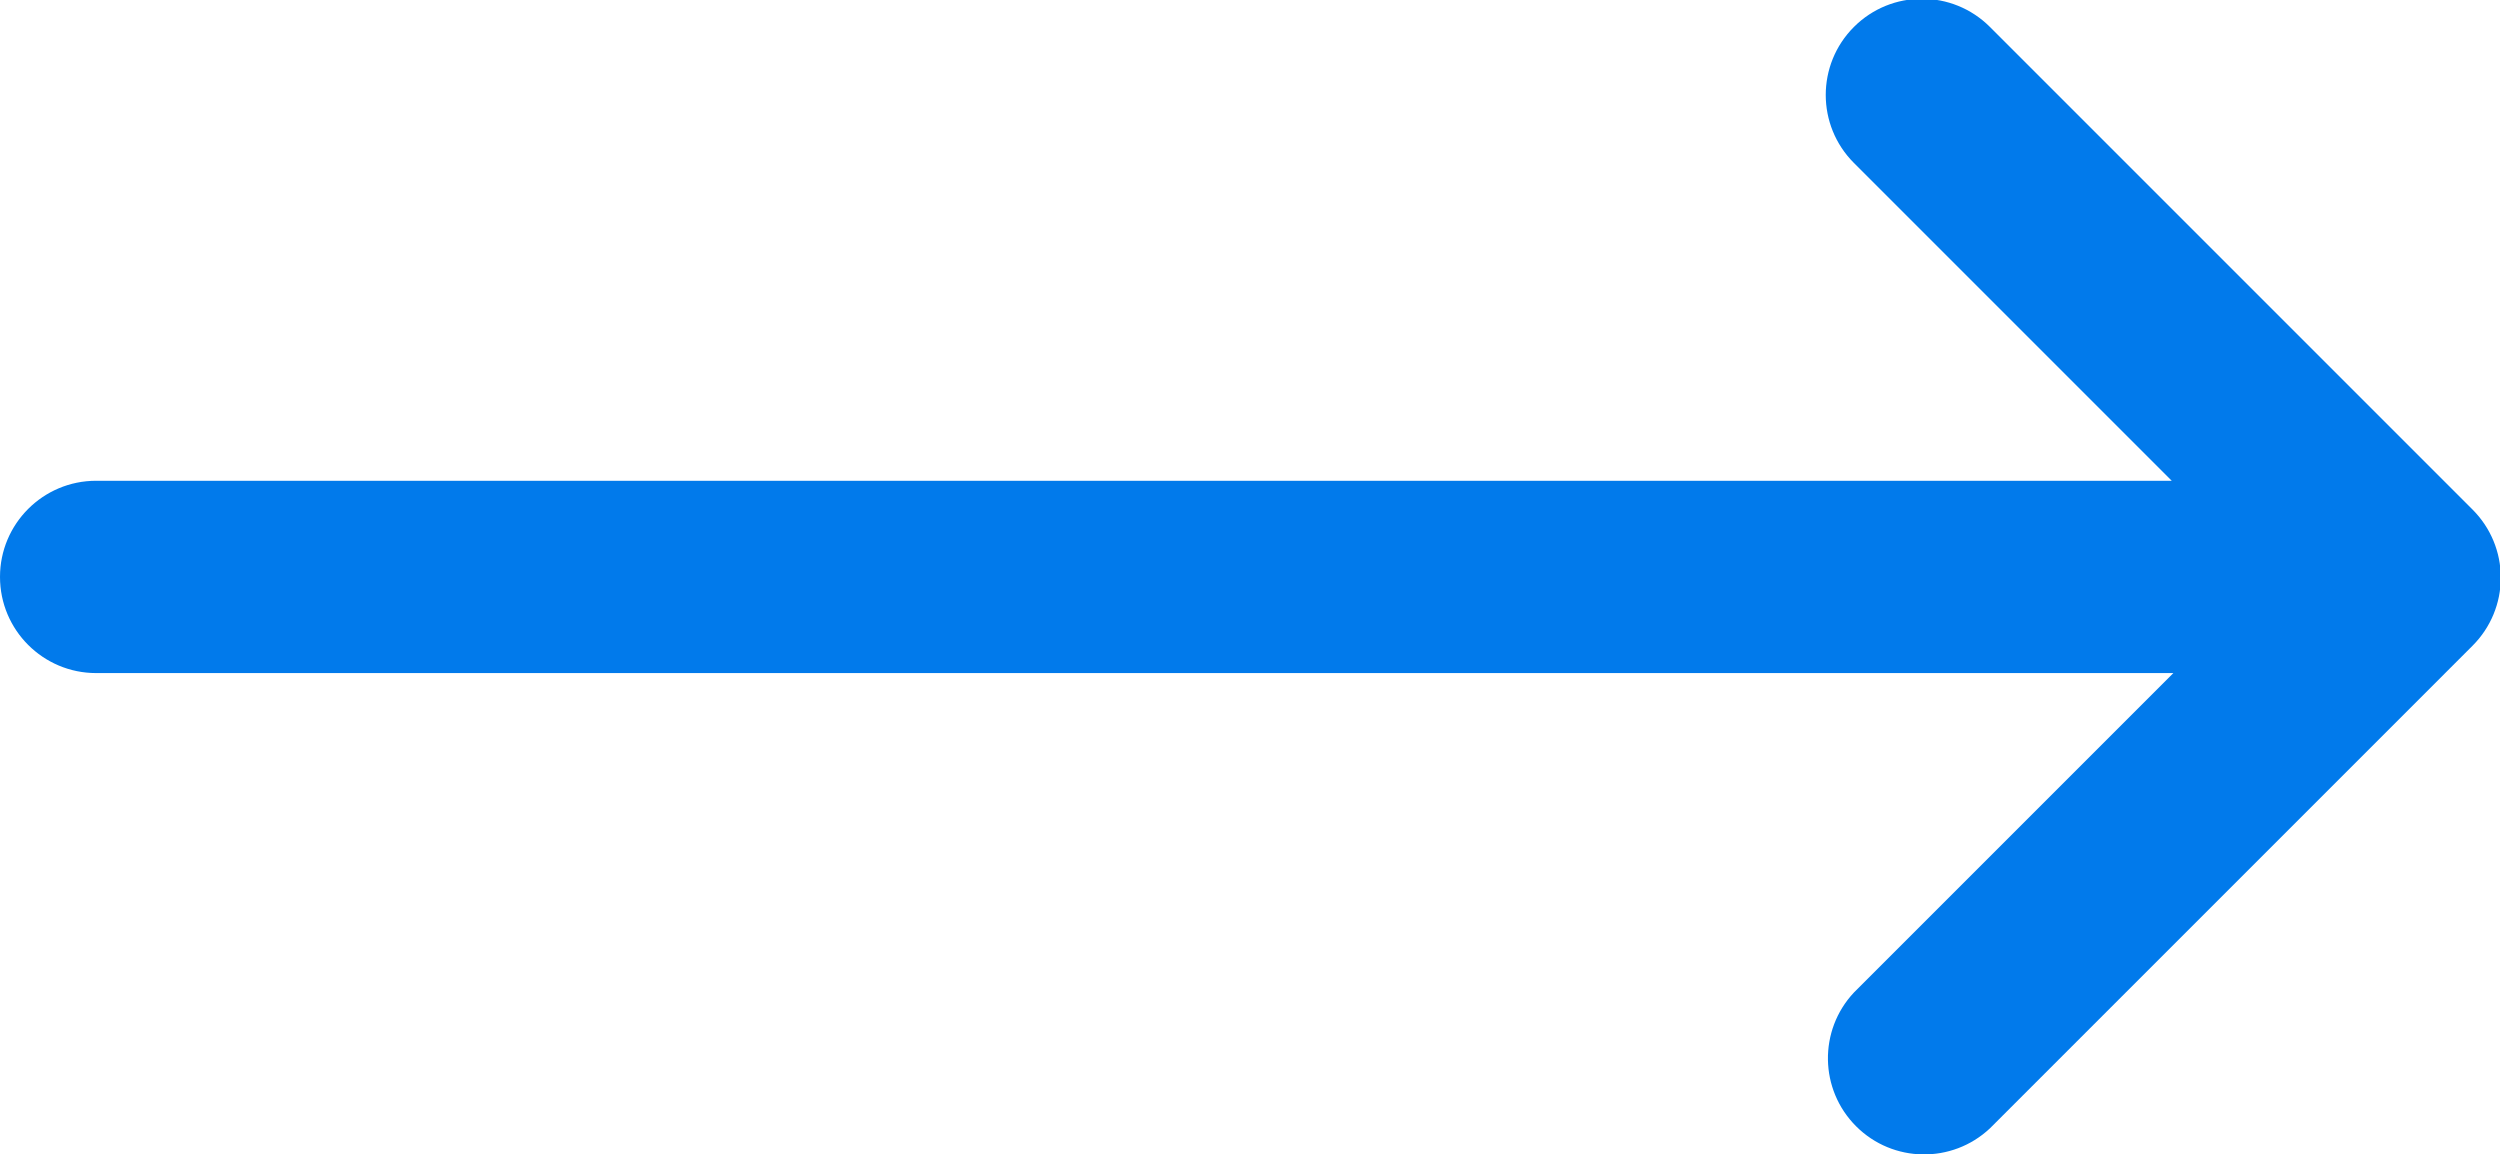
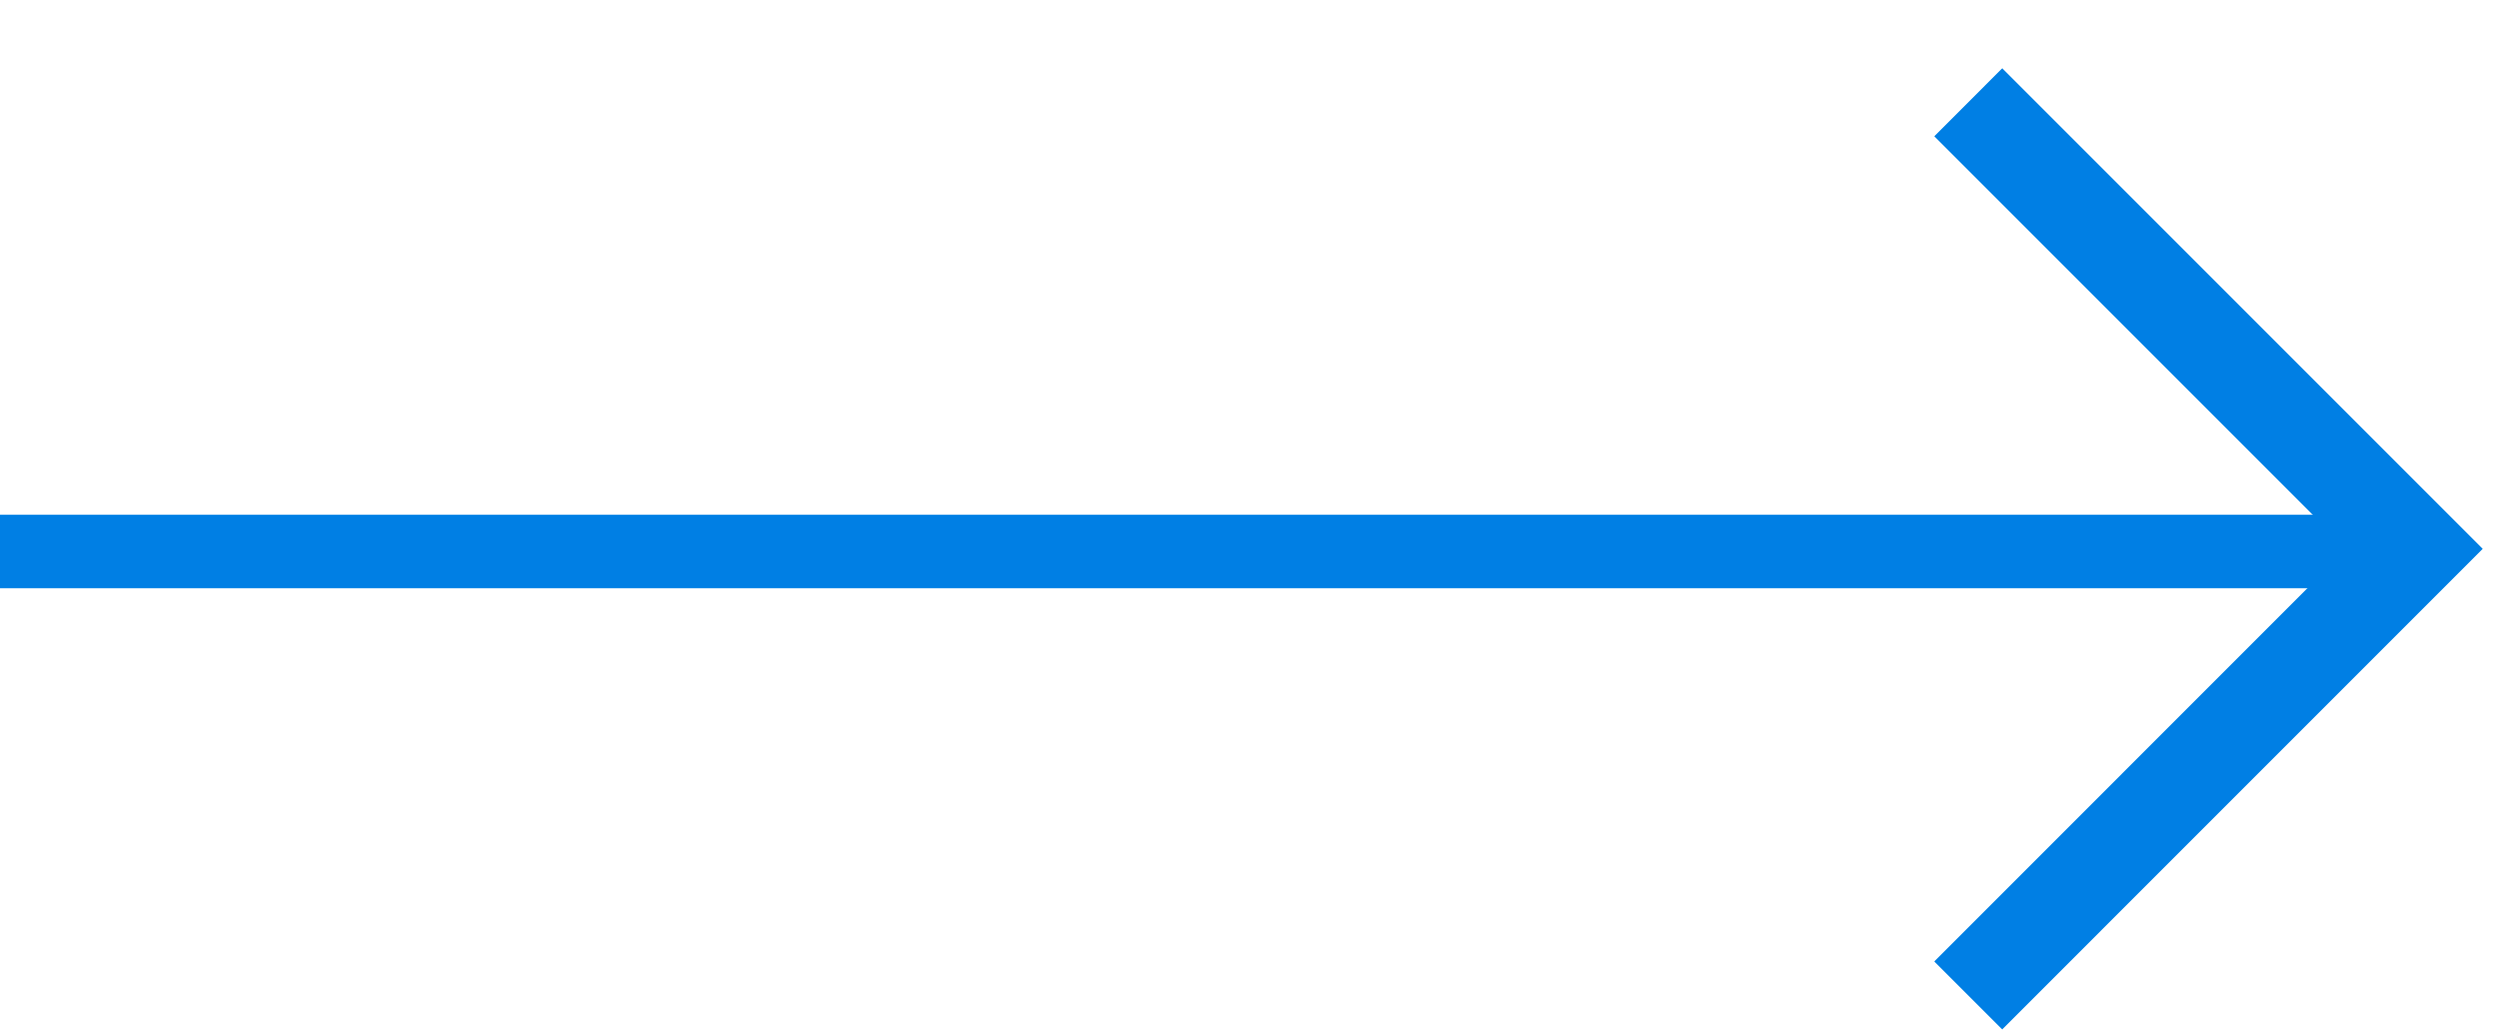
- <svg xmlns="http://www.w3.org/2000/svg" width="26" height="12" viewBox="0 0 26 12">
-   <path d="M22.603 7H1a1 1 0 1 1 0-2h21.586l-3.305-3.305A1 1 0 0 1 20.695.28l5.02 5.02a1 1 0 0 1 0 1.415l-5.02 5.02a1 1 0 0 1-1.414-1.413L22.603 7z" fill="#017AEB" fill-rule="evenodd" />
+ <svg xmlns="http://www.w3.org/2000/svg" width="34" height="14" viewBox="0 0 34 14">
+   <g fill="#007FE4">
+     <path d="M0 7h32v1H0z" />
+     <path d="M26.306 13.076l5.61-5.612-5.61-5.61.924-.925 6.535 6.535L27.23 14l-.924-.924z" />
+   </g>
</svg>
